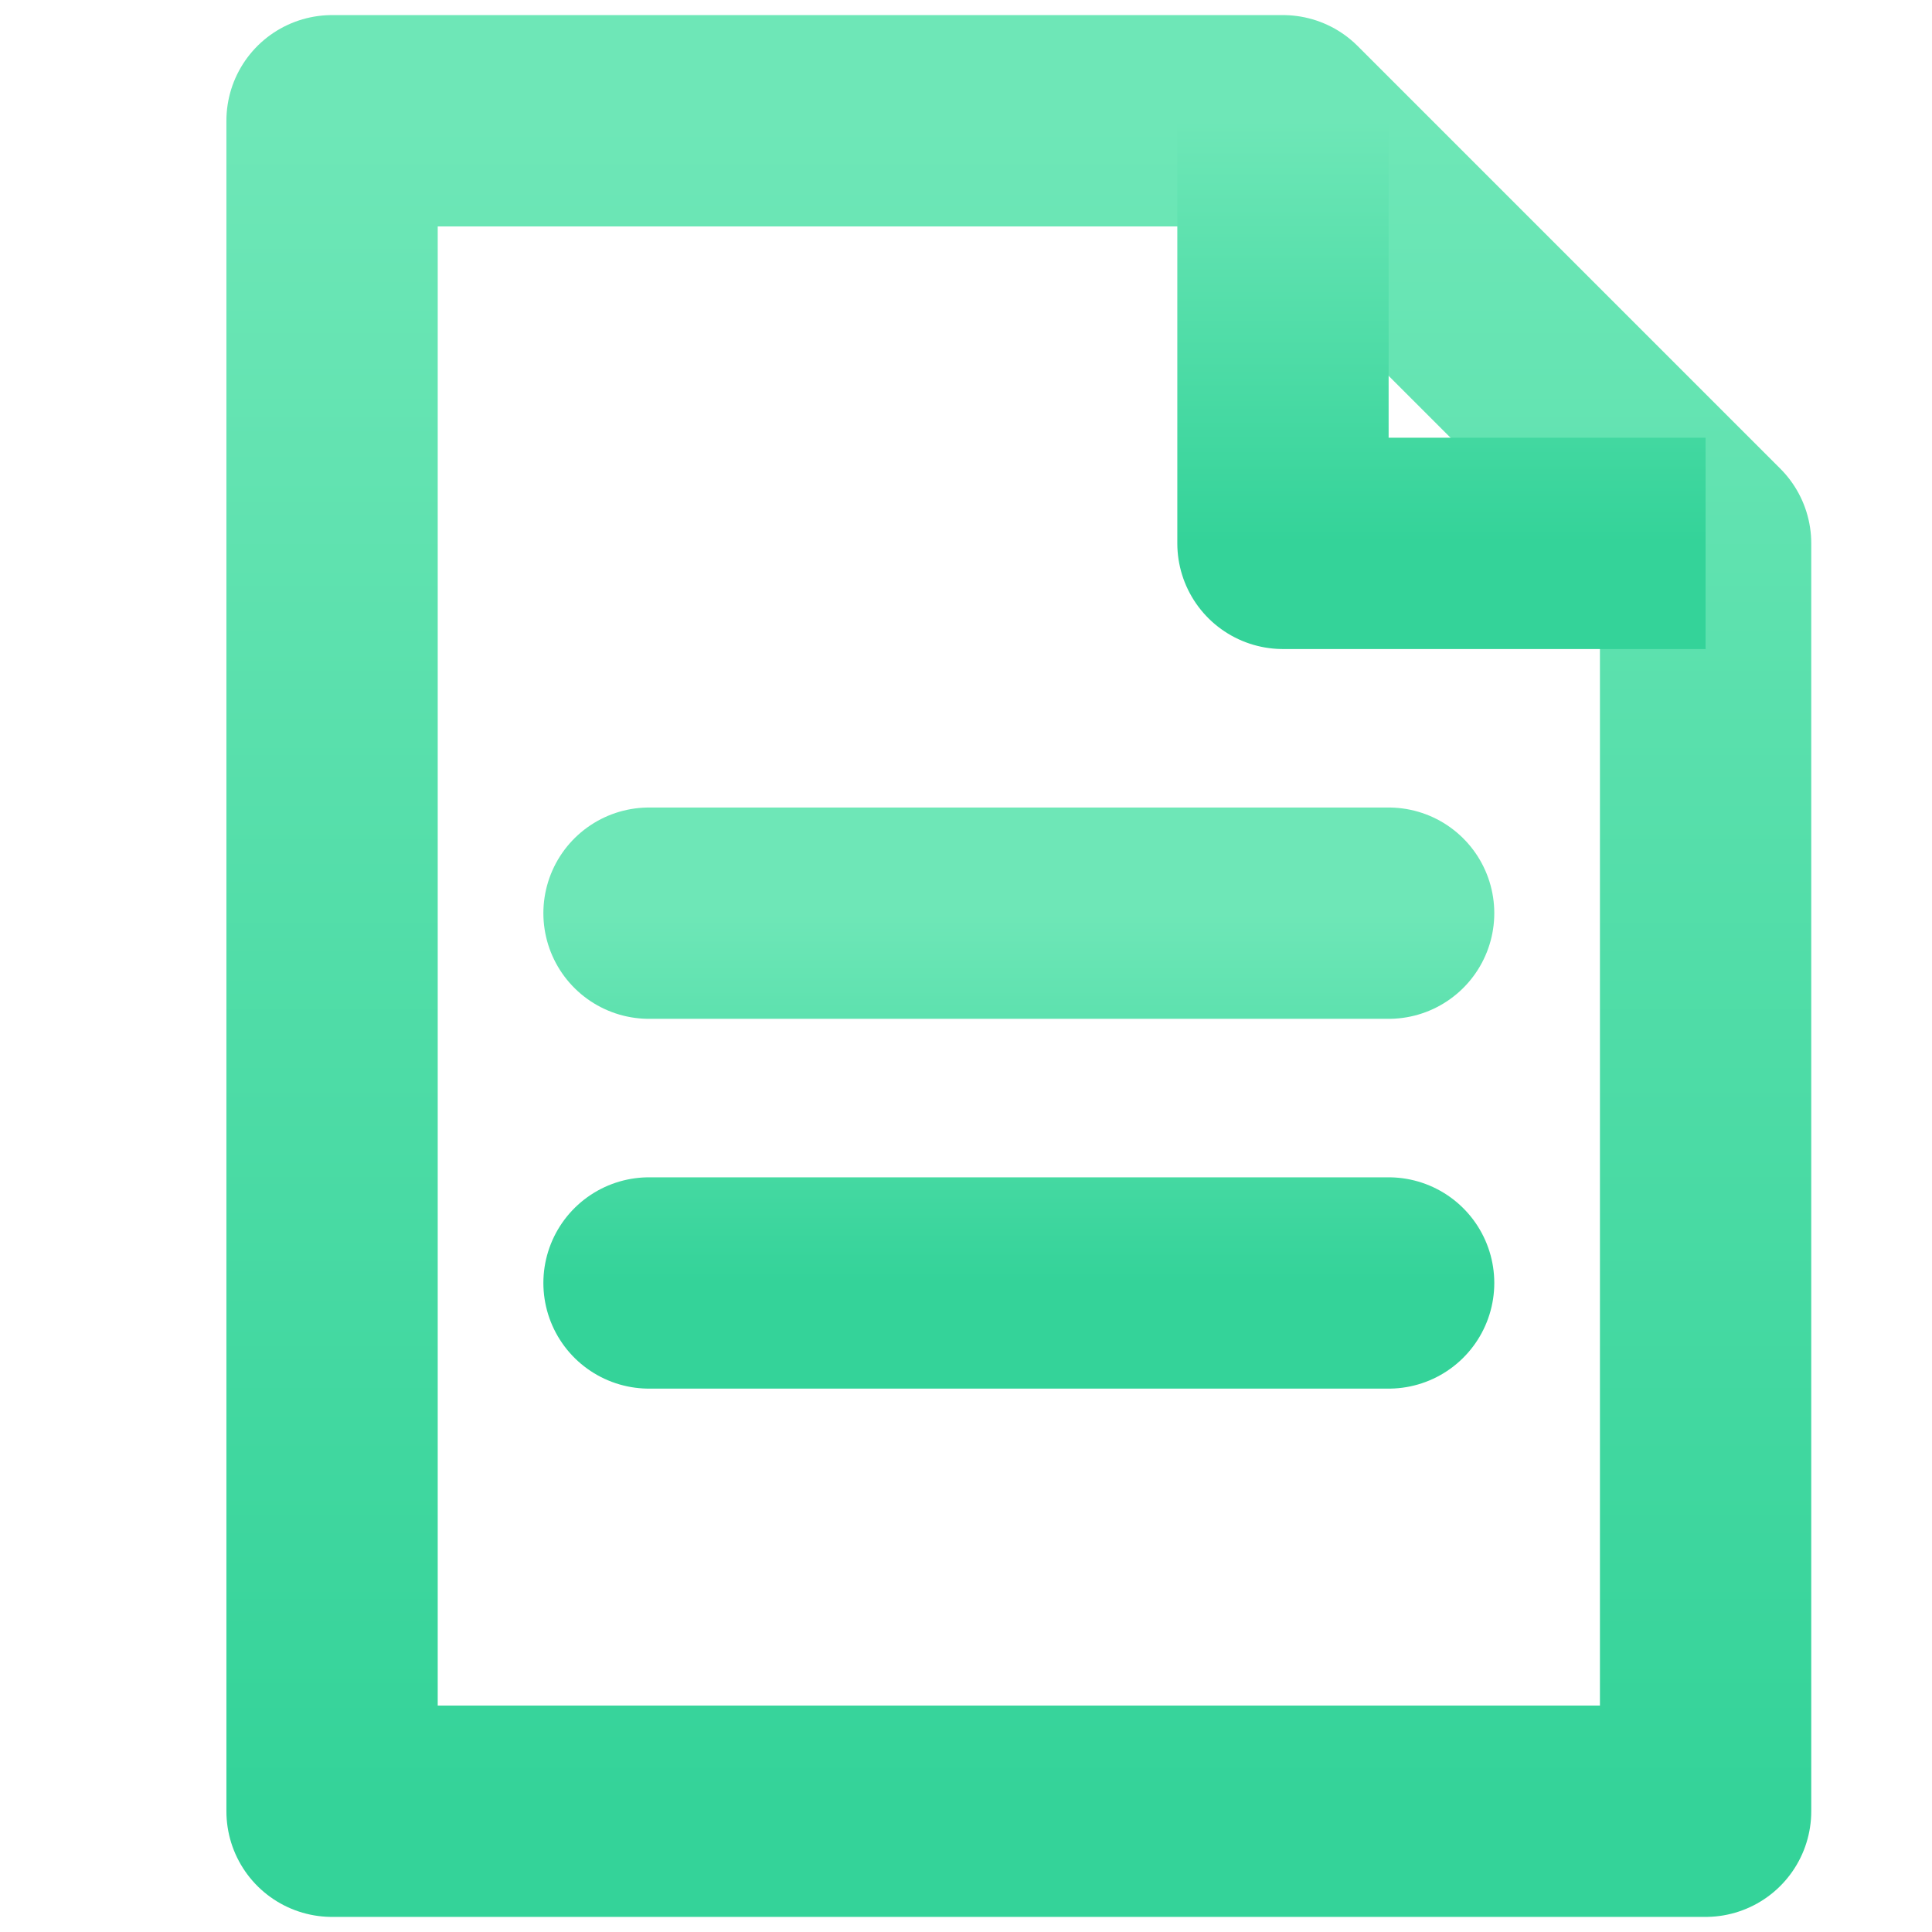
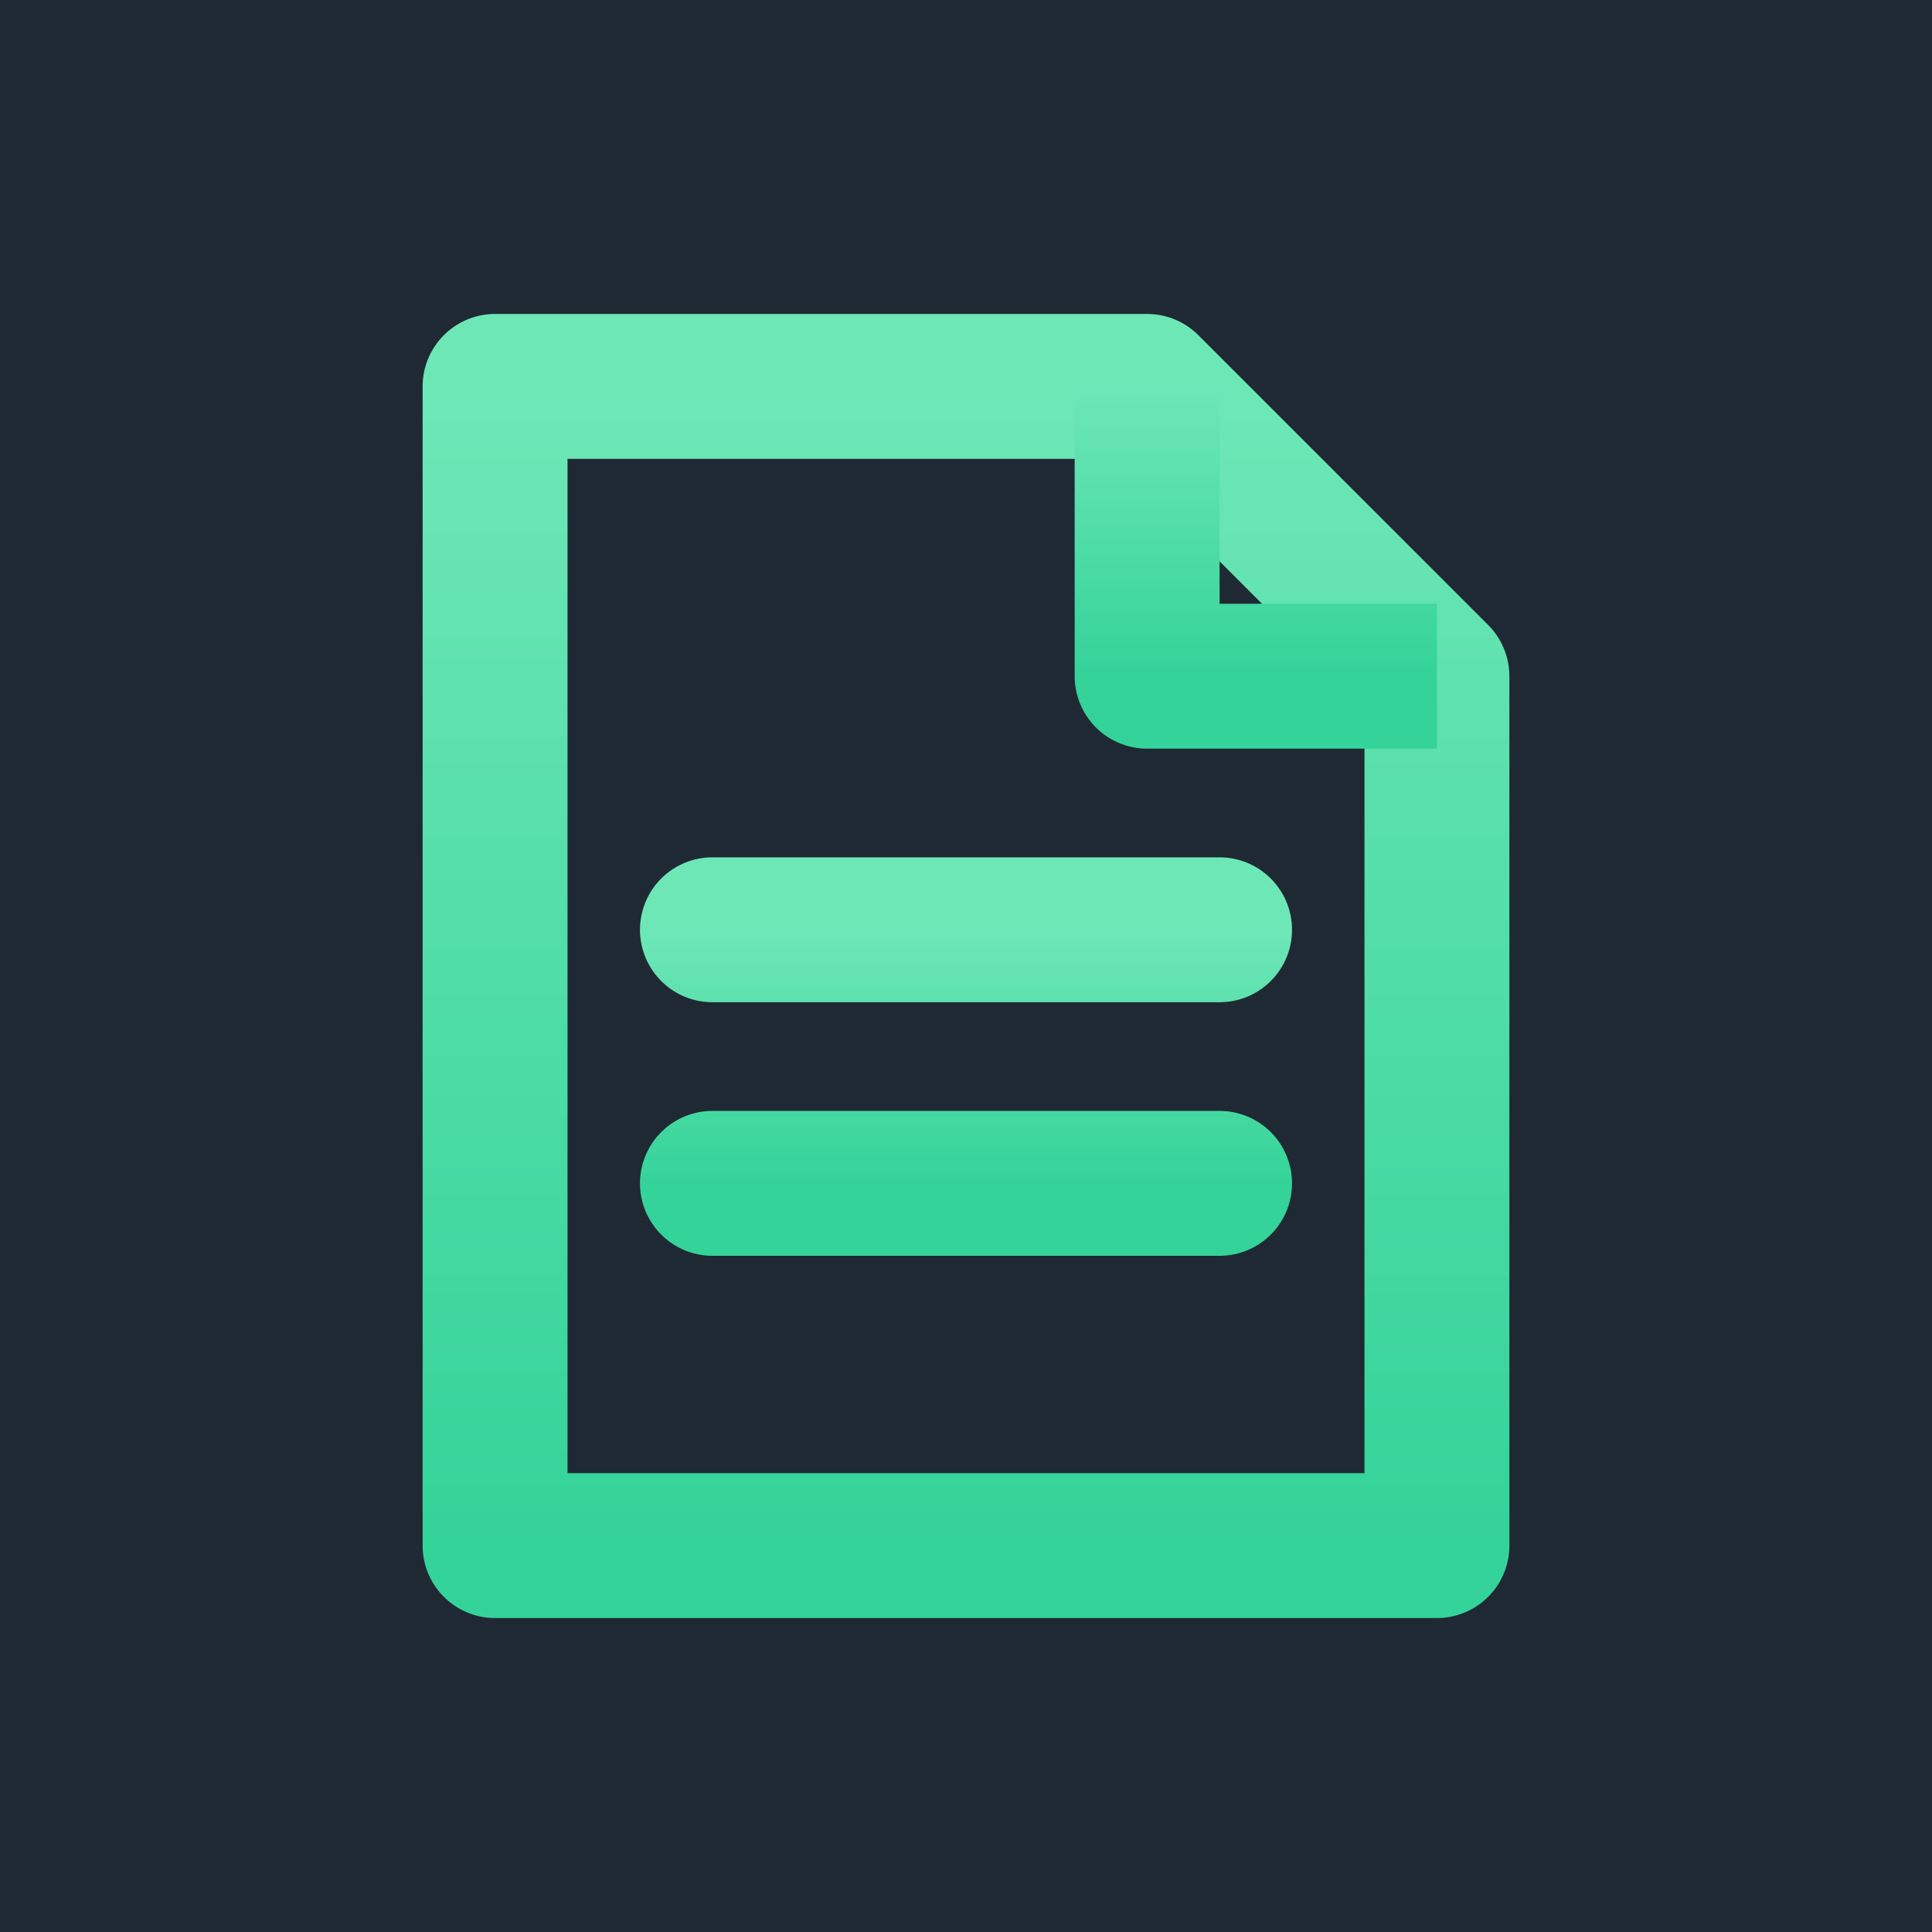
<svg xmlns="http://www.w3.org/2000/svg" viewBox="0 0 64 64">
  <defs>
    <linearGradient id="ink" x1="0" y1="0" x2="0" y2="1">
      <stop offset="0%" stop-color="#6ee7b7" />
      <stop offset="100%" stop-color="#34d399" />
    </linearGradient>
  </defs>
-   <g transform="translate(32 32) scale(1.75) translate(-32 -32)">
+   <rect width="64" height="64" fill="#1f2933" />
+   <g transform="translate(32 32) scale(1.2) translate(-33 -32)">
    <path d="M20 16 H38 L46 24 V48 H20 Z" fill="none" stroke="url(#ink)" stroke-width="4" stroke-linejoin="round" />
    <path d="M38 16 V24 H46" fill="none" stroke="url(#ink)" stroke-width="4" stroke-linejoin="round" />
    <path d="M26 31 H40 M26 38 H40" fill="none" stroke="url(#ink)" stroke-width="4" stroke-linecap="round" />
  </g>
</svg>
